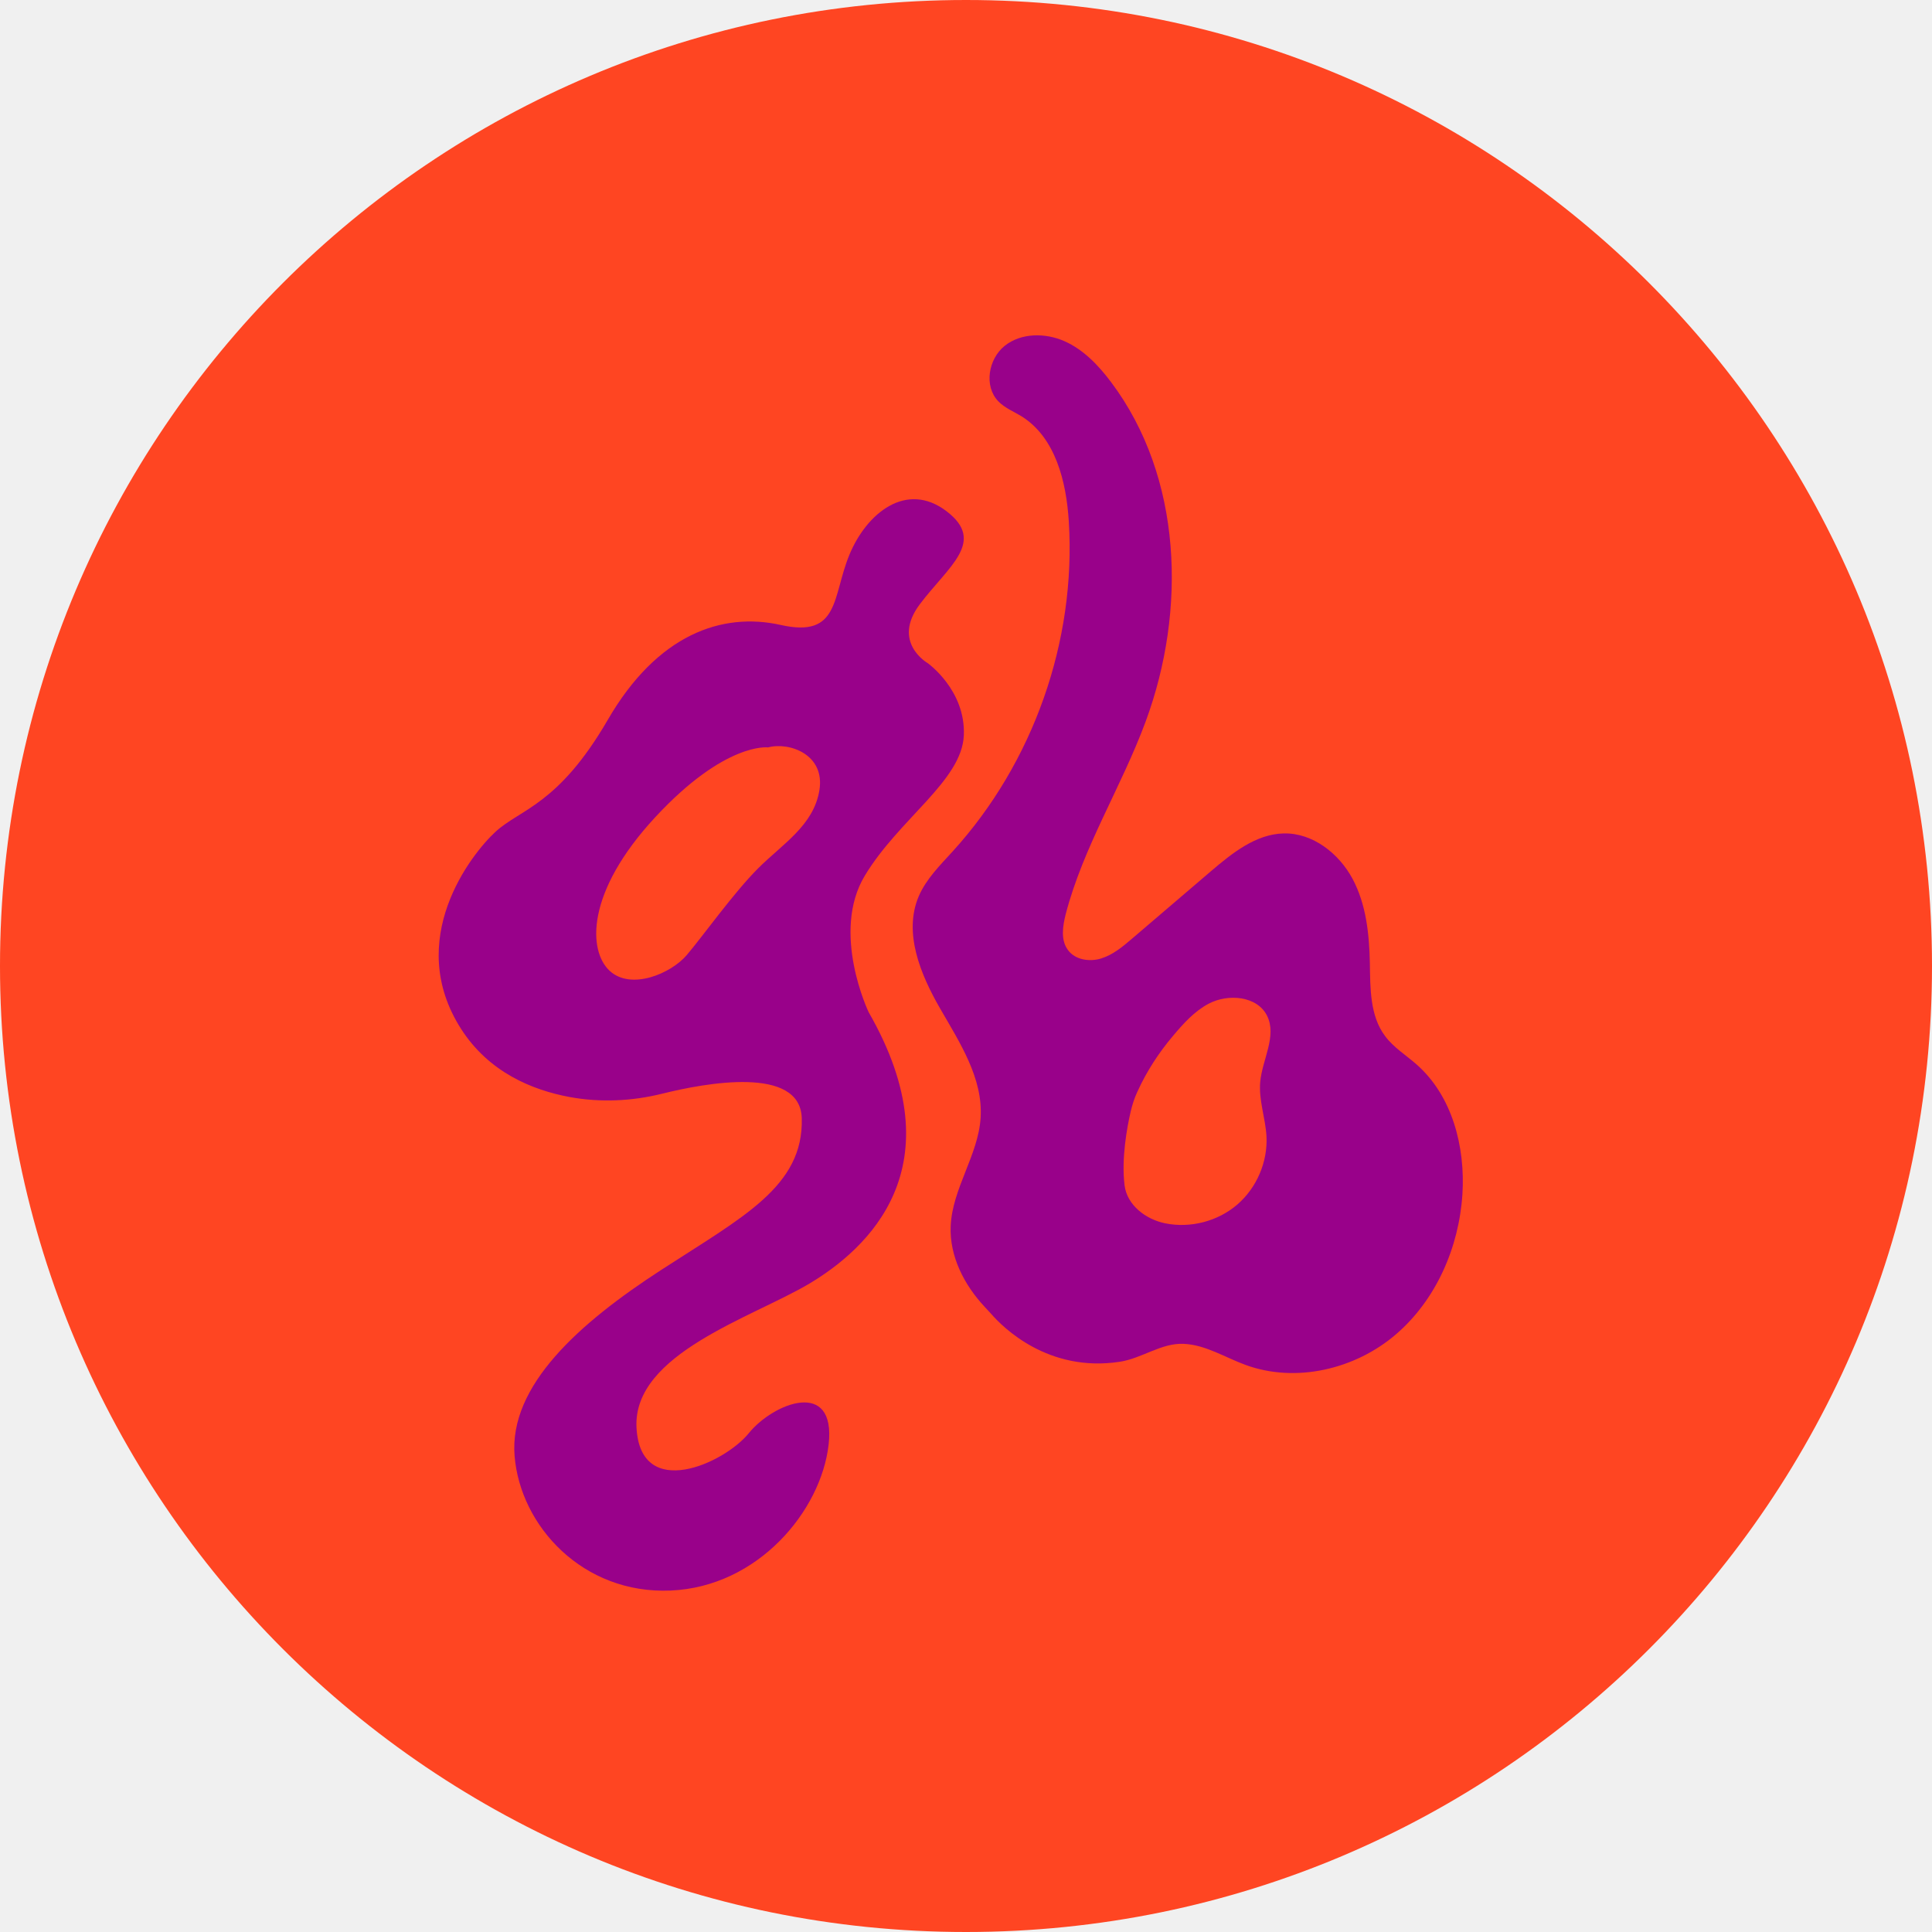
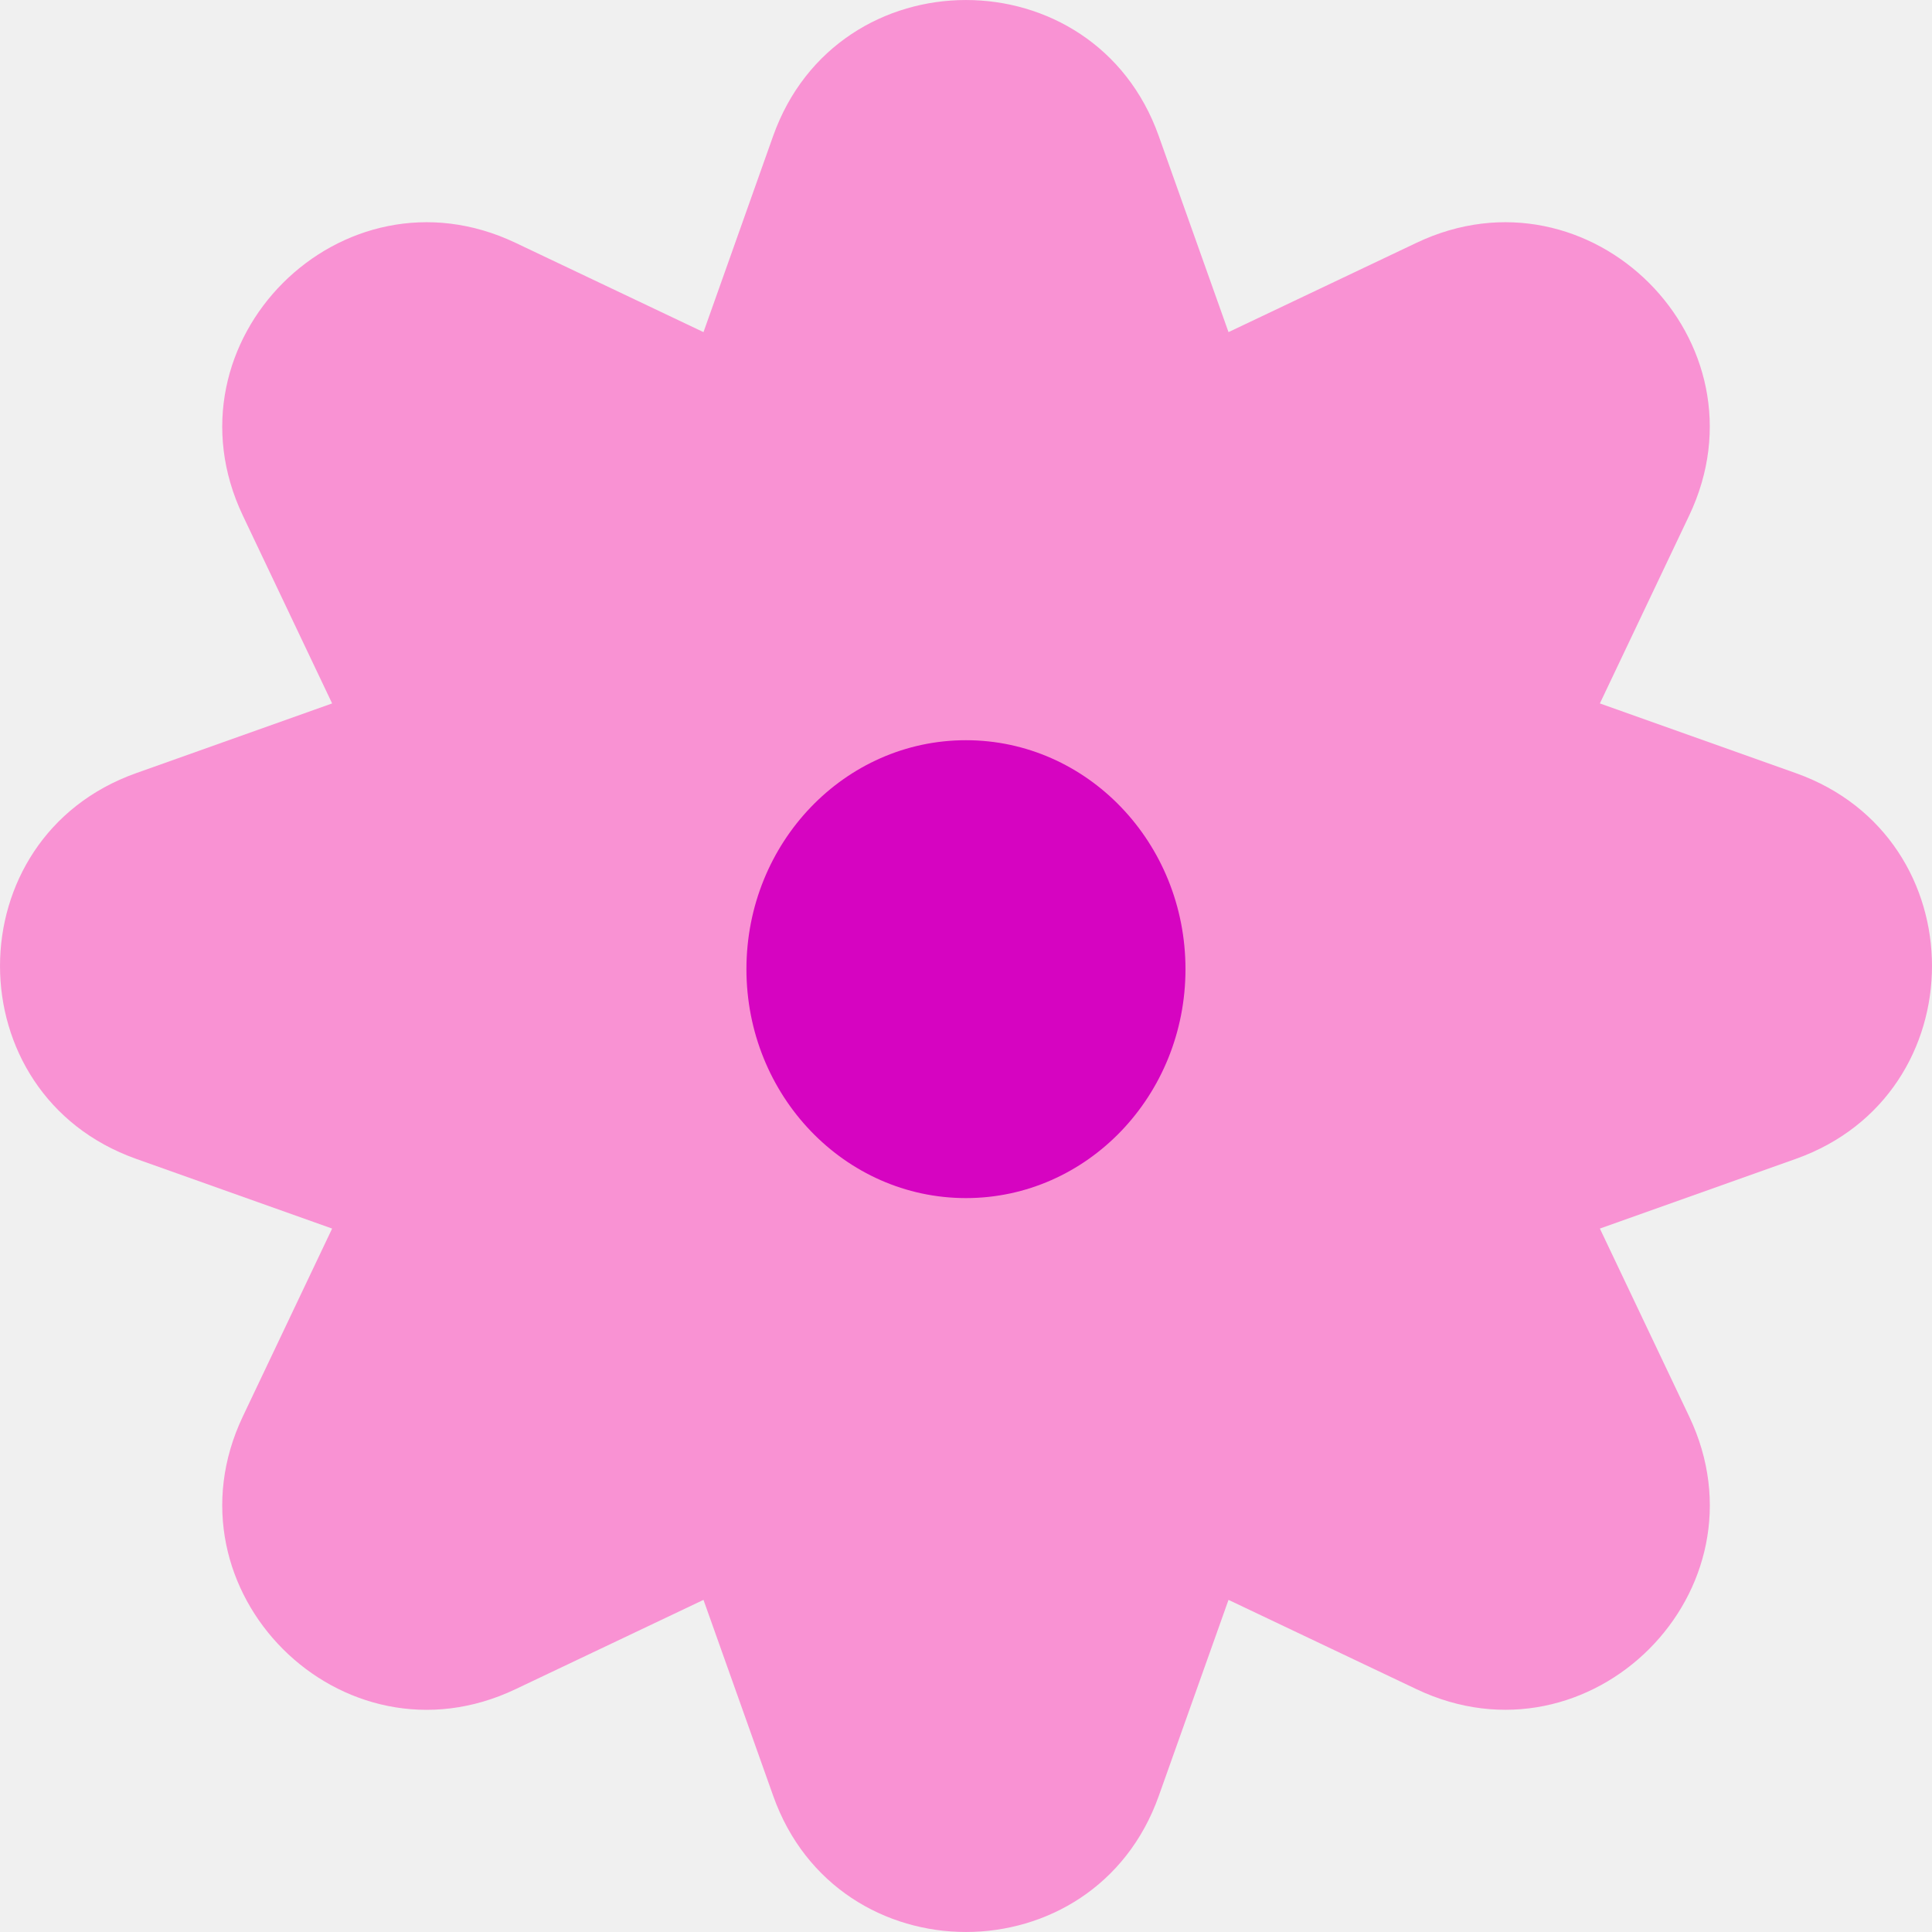
- <svg xmlns="http://www.w3.org/2000/svg" width="117" height="117" viewBox="0 0 117 117" fill="none">
-   <circle cx="58.5" cy="58.5" r="58.5" fill="#FF4522" />
-   <g clip-path="url(#clip0)">
-     <path d="M56.167 40.149C56.167 40.149 53.974 38.889 55.707 36.588C57.44 34.288 59.739 32.798 57.316 30.956C54.894 29.114 52.48 31.071 51.437 33.6C50.394 36.13 50.862 38.651 47.29 37.849C43.718 37.047 39.801 38.422 36.804 43.596C33.807 48.761 31.508 48.99 30.005 50.374C28.511 51.749 24.47 56.923 27.927 62.317C29.607 64.935 32.224 66.01 34.487 66.433C36.353 66.777 38.272 66.689 40.111 66.231C42.701 65.587 48.466 64.512 48.554 67.72C48.669 71.854 44.982 73.696 40.031 76.913C35.08 80.122 30.818 83.912 31.163 88.169C31.508 92.427 35.31 96.552 40.615 96.322C45.911 96.093 49.721 91.501 50.181 87.482C50.641 83.463 46.839 84.952 45.345 86.794C43.851 88.636 38.776 90.928 38.546 86.451C38.316 81.973 45.575 79.787 49.032 77.724C52.489 75.653 58.015 70.717 52.604 61.295C52.604 61.295 50.296 56.473 52.374 53.027C54.452 49.581 58.254 47.28 58.369 44.53C58.484 41.78 56.167 40.149 56.167 40.149ZM49.624 47.844C49.279 49.995 47.379 51.114 45.911 52.586C44.443 54.049 42.542 56.72 41.587 57.84C40.632 58.959 38.219 59.99 36.919 58.791C35.619 57.584 35.451 54.049 39.686 49.484C43.921 44.918 46.512 45.262 46.512 45.262C47.812 44.918 49.969 45.694 49.624 47.844Z" fill="#99018A" />
-     <path d="M85.804 64.477C85.159 63.904 84.39 63.437 83.877 62.74C82.957 61.515 82.984 59.849 82.957 58.324C82.922 56.57 82.736 54.772 81.914 53.23C81.092 51.687 79.5 50.435 77.75 50.471C76.052 50.506 74.611 51.669 73.32 52.771C71.728 54.129 70.137 55.495 68.546 56.852C67.98 57.337 67.396 57.822 66.689 58.042C65.981 58.263 65.106 58.13 64.673 57.531C64.222 56.923 64.355 56.085 64.54 55.354C65.601 51.282 67.918 47.65 69.377 43.702C71.87 36.967 71.605 28.893 67.29 23.147C66.53 22.133 65.619 21.172 64.461 20.661C63.302 20.15 61.835 20.15 60.844 20.943C59.854 21.736 59.571 23.385 60.455 24.301C60.844 24.707 61.384 24.918 61.861 25.209C63.921 26.496 64.576 29.167 64.726 31.582C65.177 38.818 62.577 46.187 57.697 51.555C56.928 52.401 56.088 53.23 55.637 54.279C54.7 56.482 55.734 58.994 56.928 61.066C58.121 63.137 59.536 65.296 59.386 67.685C59.244 69.959 57.67 71.969 57.573 74.252C57.493 76.067 58.386 77.812 59.633 79.144C59.766 79.284 59.898 79.434 60.031 79.575C60.721 80.369 63.47 83.136 67.82 82.466C69.147 82.264 70.332 81.321 71.675 81.382C73.002 81.435 74.178 82.202 75.433 82.66C78.475 83.771 82.055 82.925 84.513 80.827C86.971 78.729 88.359 75.53 88.563 72.312C88.74 69.448 87.953 66.38 85.804 64.477ZM68.89 66.09C69.439 64.882 70.172 63.754 71.03 62.74C71.667 61.982 72.33 61.242 73.196 60.783C74.381 60.158 76.14 60.316 76.733 61.515C77.343 62.74 76.441 64.159 76.317 65.525C76.22 66.627 76.635 67.711 76.697 68.813C76.777 70.365 76.105 71.933 74.929 72.947C73.753 73.961 72.091 74.393 70.57 74.084C69.385 73.846 68.254 72.982 68.103 71.784C67.9 70.162 68.254 68.258 68.475 67.306C68.572 66.9 68.696 66.504 68.873 66.125C68.873 66.116 68.881 66.098 68.89 66.09Z" fill="#99018A" />
+ <svg xmlns="http://www.w3.org/2000/svg" width="32" height="32" viewBox="0 0 32 32" fill="none">
+   <g clip-path="url(#clip0_3300_3189)">
+     <path d="M19.193 29.746L20.348 26.499L23.461 27.978C26.342 29.348 29.35 26.342 27.978 23.461L26.499 20.349L29.746 19.194C32.751 18.125 32.751 13.875 29.746 12.806L26.499 11.651L27.978 8.539C29.348 5.658 26.342 2.652 23.461 4.022L20.348 5.501L19.193 2.254C18.125 -0.751 13.874 -0.751 12.805 2.254L11.652 5.501L8.539 4.022C5.658 2.652 2.653 5.658 4.022 8.539L5.501 11.651L2.254 12.806C-0.751 13.875 -0.751 18.125 2.254 19.194L5.501 20.349L4.022 23.461C2.653 26.342 5.658 29.35 8.539 27.978L11.652 26.499L12.807 29.746C13.874 32.751 18.125 32.751 19.193 29.746Z" fill="#F992D3" />
+     <ellipse cx="3.636" cy="3.792" rx="3.636" ry="3.792" transform="matrix(1 0 0 -1 12.3633 19.8442)" fill="#D604C1" />
  </g>
  <defs>
-     <clipPath id="clip0">
-       <rect width="62.006" height="76.031" fill="white" transform="translate(26.5741 20.2997)" />
+     <clipPath id="clip0_3300_3189">
+       <rect width="32" height="32" fill="white" />
    </clipPath>
  </defs>
</svg>
